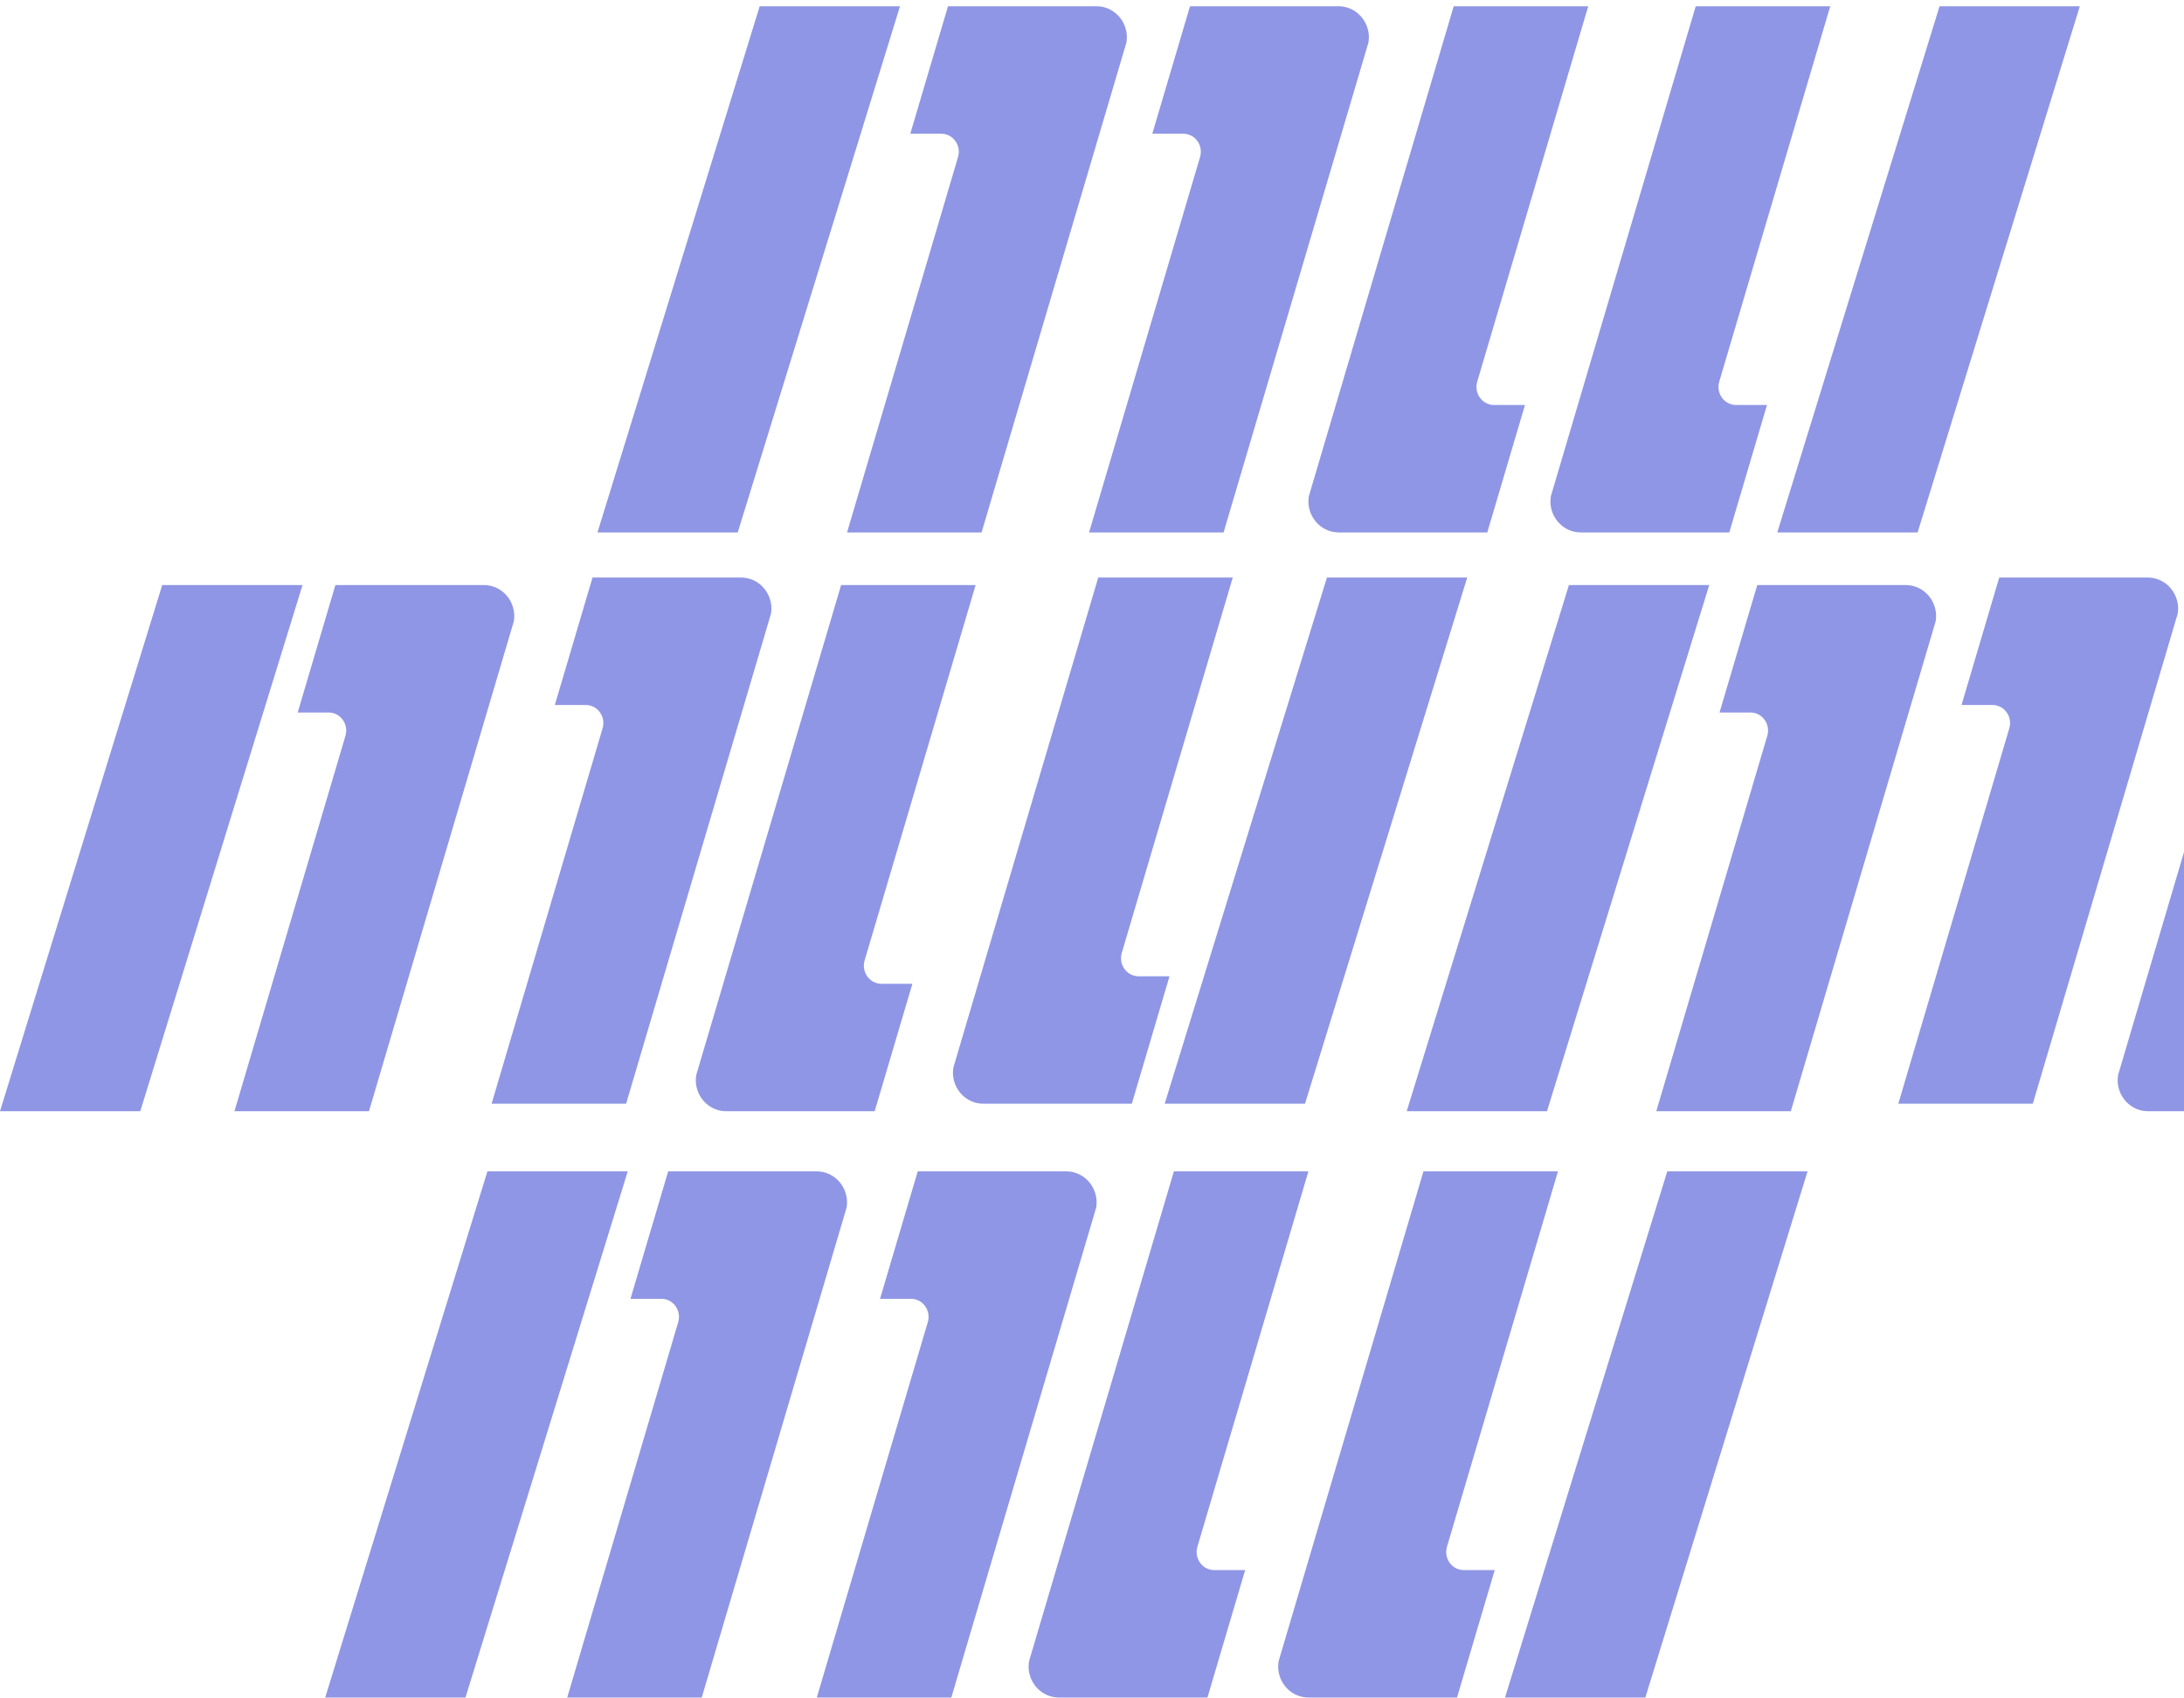
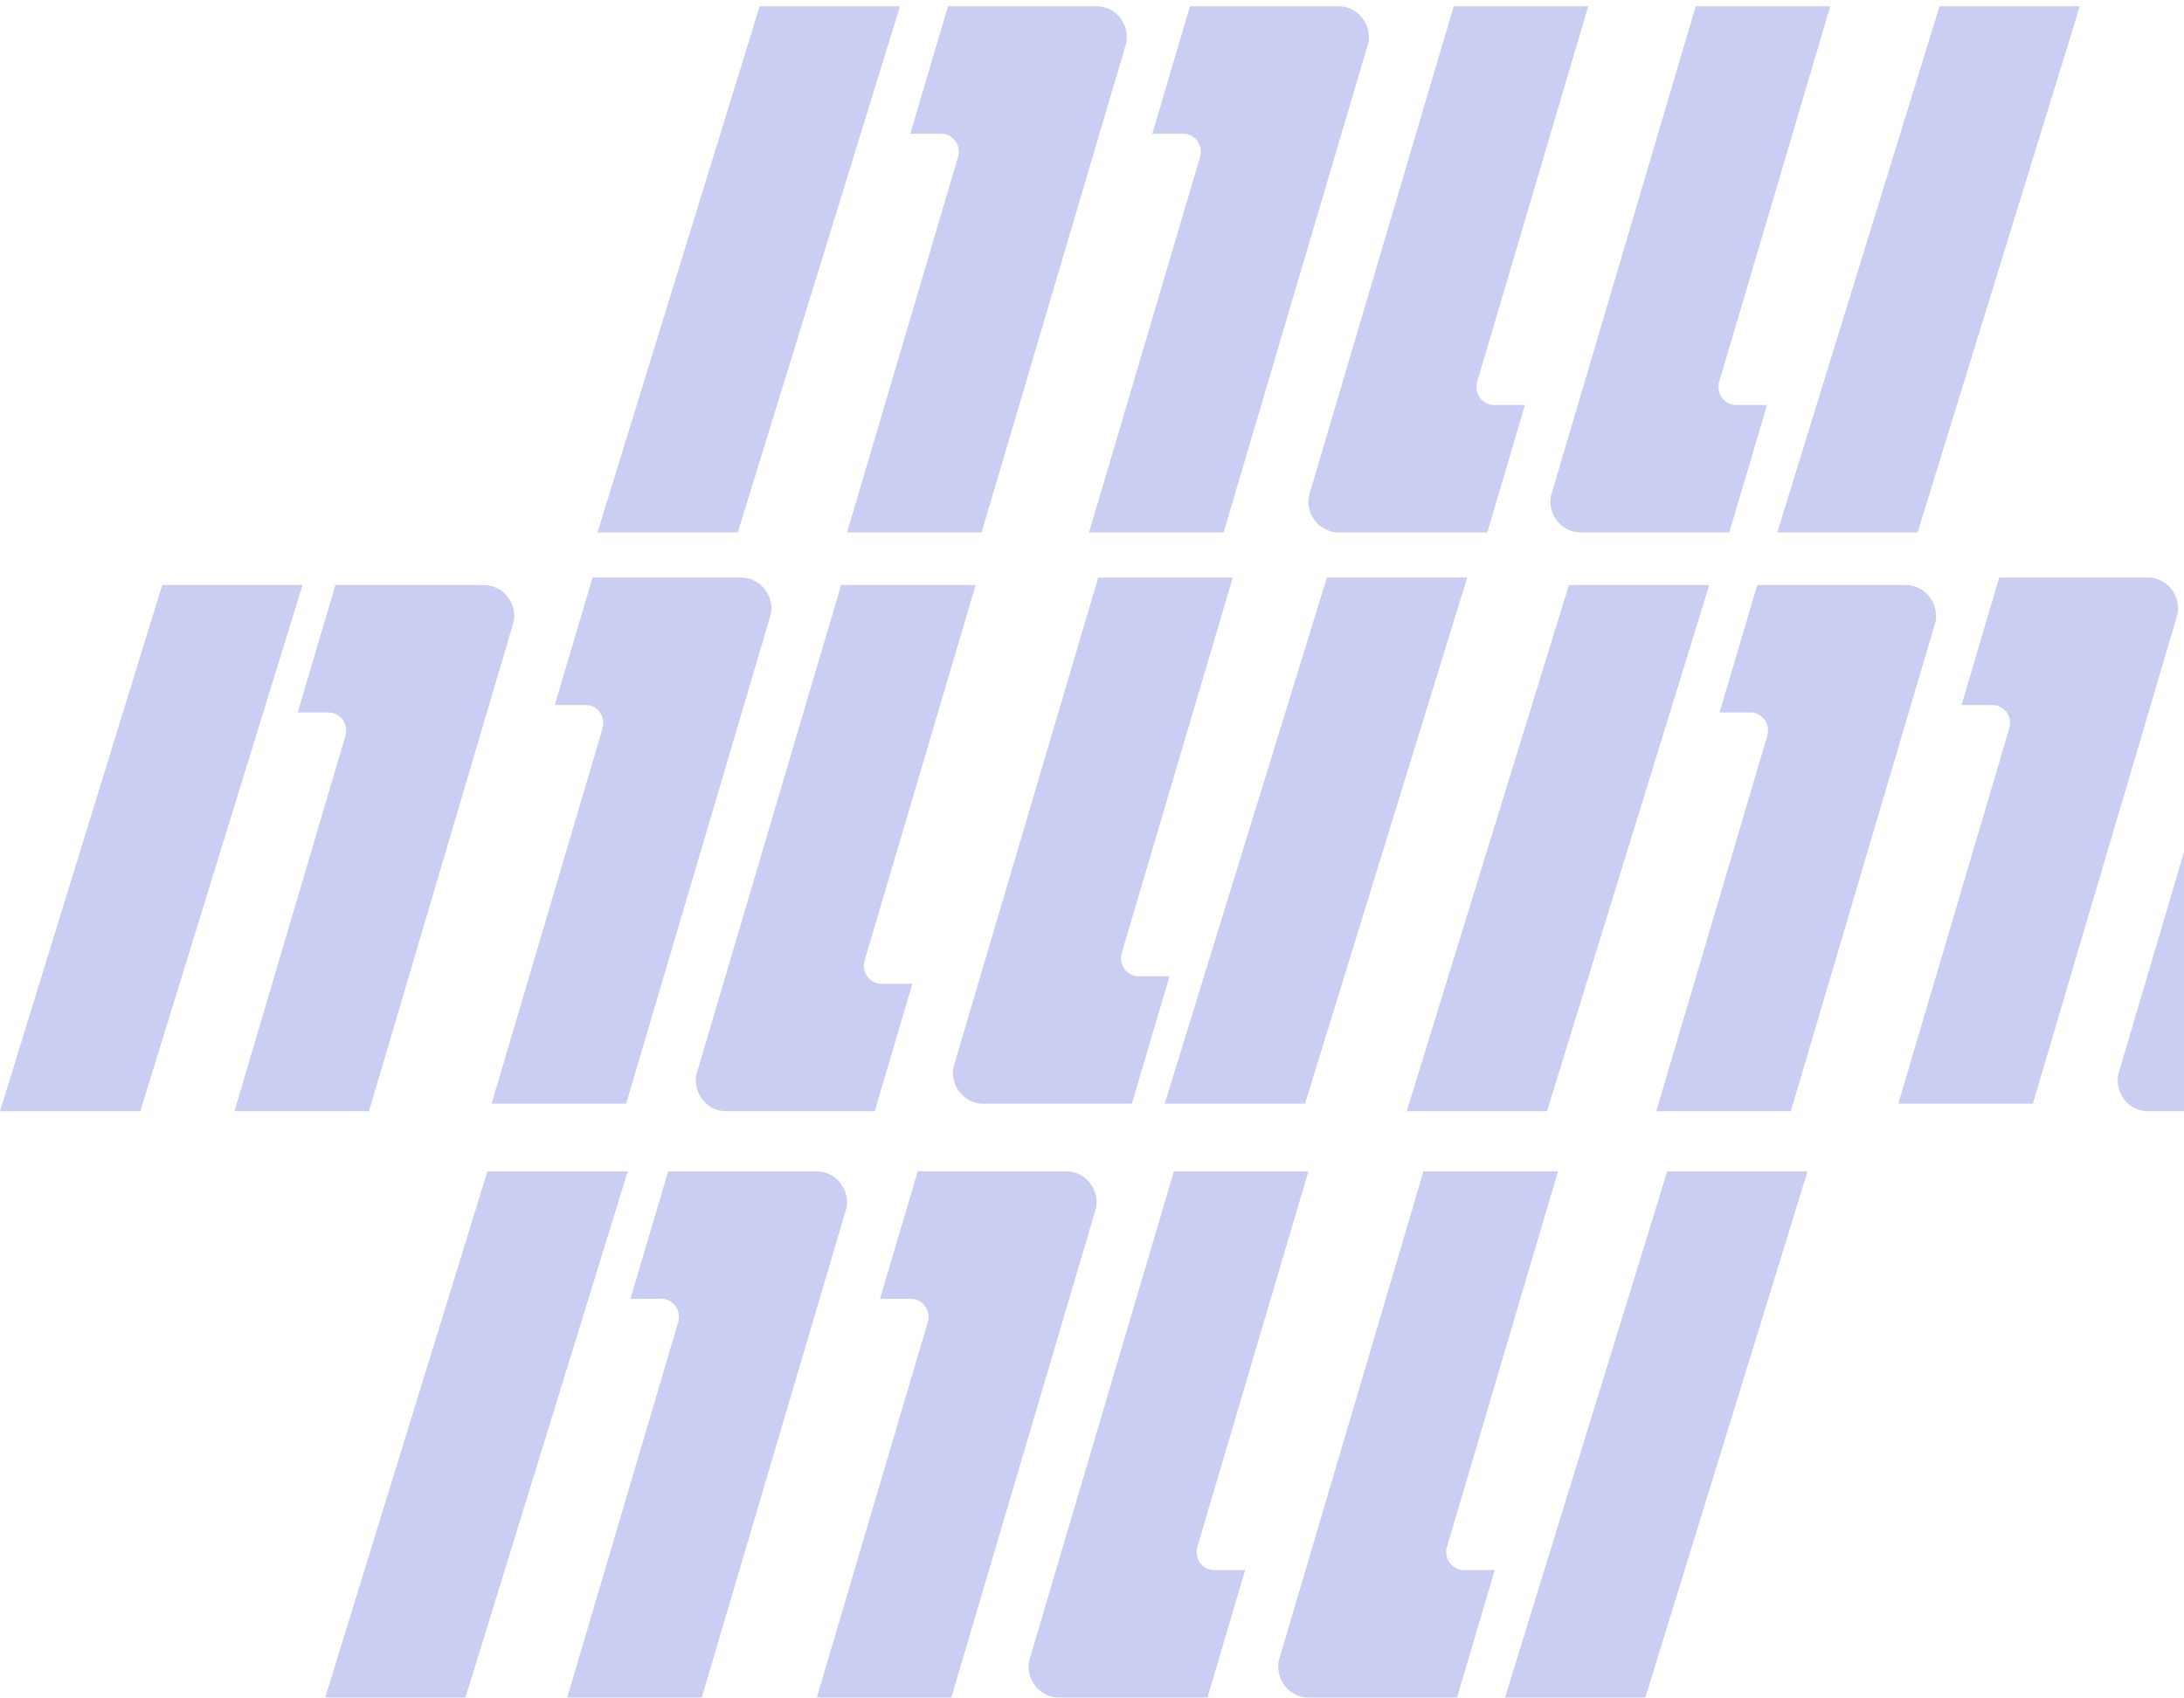
<svg xmlns="http://www.w3.org/2000/svg" width="283px" height="220px" viewBox="0 0 283 220" version="1.1">
-   <g id="Page-1" stroke="none" stroke-width="1" fill="none" fill-rule="evenodd" opacity="0.645">
-     <g id="Draftroom-1366-x-900-End" transform="translate(-707, -295)" fill="#525CD7">
-       <g id="Group-13" transform="translate(475.7703, 252)">
-         <path d="M312.57,194.808 L291.546,263 L273.37,263 L294.389,194.808 L312.57,194.808 Z M337.055,194.808 C339.229,194.808 340.99,196.618 340.99,198.849 C340.99,199.004 340.977,199.153 340.958,199.3 L340.925,199.52 L322.161,263 L304.73,263 L319.113,214.345 C319.544,212.888 318.527,211.417 317.073,211.329 L316.935,211.325 L312.926,211.325 L317.811,194.808 L337.055,194.808 Z M400.77,194.808 L386.385,243.463 C385.957,244.92 386.972,246.391 388.428,246.479 L388.566,246.483 L392.575,246.483 L387.69,263 L368.443,263 C366.271,263 364.51,261.191 364.51,258.959 C364.51,258.804 364.523,258.655 364.542,258.508 L364.574,258.288 L383.34,194.808 L400.77,194.808 Z M465.45,194.808 L444.431,263 L426.25,263 L447.273,194.808 L465.45,194.808 Z M433.11,194.808 L418.726,243.463 C418.296,244.92 419.312,246.391 420.767,246.479 L420.904,246.483 L424.914,246.483 L420.029,263 L400.785,263 C398.611,263 396.85,261.191 396.85,258.959 C396.85,258.804 396.863,258.655 396.882,258.508 L396.914,258.288 L415.679,194.808 L433.11,194.808 Z M369.396,194.808 C371.568,194.808 373.33,196.618 373.33,198.849 C373.33,199.004 373.317,199.153 373.298,199.3 L373.265,199.52 L354.5,263 L337.07,263 L351.454,214.345 C351.883,212.888 350.868,211.417 349.412,211.329 L349.274,211.325 L345.264,211.325 L350.149,194.808 L369.396,194.808 Z M452.71,118.823 L431.686,187.015 L413.51,187.015 L434.529,118.823 L452.71,118.823 Z M478.175,118.823 C480.349,118.823 482.11,120.632 482.11,122.864 C482.11,123.018 482.097,123.168 482.078,123.315 L482.045,123.535 L463.281,187.015 L445.85,187.015 L460.233,138.36 C460.664,136.903 459.647,135.432 458.193,135.344 L458.055,135.34 L454.046,135.34 L458.931,118.823 L478.175,118.823 Z M514.23,153.428 L514.23,187.014 L509.563,187.015 C507.391,187.015 505.63,185.205 505.63,182.974 C505.63,182.819 505.643,182.67 505.662,182.523 L505.694,182.303 L514.23,153.428 Z M270.43,118.823 L249.406,187.015 L231.23,187.015 L252.249,118.823 L270.43,118.823 Z M293.935,118.823 C296.109,118.823 297.87,120.632 297.87,122.864 C297.87,123.018 297.857,123.168 297.838,123.315 L297.805,123.535 L279.041,187.015 L261.61,187.015 L275.993,138.36 C276.424,136.903 275.407,135.432 273.953,135.344 L273.815,135.34 L269.806,135.34 L274.691,118.823 L293.935,118.823 Z M357.65,118.823 L343.265,167.478 C342.837,168.935 343.852,170.406 345.308,170.494 L345.446,170.498 L349.455,170.498 L344.57,187.015 L325.323,187.015 C323.151,187.015 321.39,185.205 321.39,182.974 C321.39,182.819 321.403,182.67 321.422,182.523 L321.454,182.303 L340.22,118.823 L357.65,118.823 Z M327.256,117.849 C329.428,117.849 331.19,119.658 331.19,121.889 C331.19,122.044 331.177,122.194 331.158,122.341 L331.125,122.561 L312.36,186.041 L294.93,186.041 L309.314,137.385 C309.743,135.928 308.728,134.457 307.272,134.37 L307.134,134.365 L303.124,134.365 L308.009,117.849 L327.256,117.849 Z M421.35,117.849 L400.331,186.041 L382.15,186.041 L403.173,117.849 L421.35,117.849 Z M390.97,117.849 L376.586,166.504 C376.156,167.961 377.172,169.432 378.627,169.52 L378.764,169.524 L382.774,169.524 L377.889,186.041 L358.645,186.041 C356.471,186.041 354.71,184.231 354.71,182 C354.71,181.845 354.723,181.696 354.742,181.549 L354.774,181.329 L373.539,117.849 L390.97,117.849 Z M509.536,117.849 C511.708,117.849 513.47,119.658 513.47,121.889 C513.47,122.044 513.457,122.194 513.438,122.341 L513.405,122.561 L494.64,186.041 L477.21,186.041 L491.594,137.385 C492.023,135.928 491.008,134.457 489.552,134.37 L489.414,134.365 L485.404,134.365 L490.289,117.849 L509.536,117.849 Z M347.85,43.812 L326.826,112.004 L308.65,112.004 L329.669,43.812 L347.85,43.812 Z M373.315,43.812 C375.489,43.812 377.25,45.621 377.25,47.853 C377.25,48.007 377.237,48.157 377.218,48.304 L377.185,48.524 L358.421,112.004 L340.99,112.004 L355.373,63.348 C355.804,61.892 354.787,60.421 353.333,60.333 L353.195,60.329 L349.186,60.329 L354.071,43.812 L373.315,43.812 Z M437.03,43.812 L422.645,92.467 C422.217,93.924 423.232,95.395 424.688,95.483 L424.826,95.487 L428.835,95.487 L423.95,112.004 L404.703,112.004 C402.531,112.004 400.77,110.194 400.77,107.963 C400.77,107.808 400.783,107.659 400.802,107.512 L400.834,107.292 L419.6,43.812 L437.03,43.812 Z M404.676,43.812 C406.848,43.812 408.61,45.621 408.61,47.853 C408.61,48.007 408.597,48.157 408.578,48.304 L408.545,48.524 L389.78,112.004 L372.35,112.004 L386.734,63.348 C387.163,61.892 386.148,60.421 384.692,60.333 L384.554,60.329 L380.544,60.329 L385.429,43.812 L404.676,43.812 Z M468.39,43.812 L454.006,92.467 C453.576,93.924 454.592,95.395 456.047,95.483 L456.184,95.487 L460.194,95.487 L455.309,112.004 L436.065,112.004 C433.891,112.004 432.13,110.194 432.13,107.963 C432.13,107.808 432.143,107.659 432.162,107.512 L432.194,107.292 L450.959,43.812 L468.39,43.812 Z M500.73,43.812 L479.711,112.004 L461.53,112.004 L482.553,43.812 L500.73,43.812 Z" id="Combined-Shape" />
+   <g id="Page-1" stroke="none" stroke-width="1" fill="none" fill-rule="evenodd" opacity="0.304">
+     <g id="Draftroom-1366-x-900-Autodraft" transform="translate(-707, -295)" fill="#525CD7">
+       <g id="Group-13" transform="translate(475.7703, -24)">
+         <path d="M312.57,470.808 L291.546,539 L273.37,539 L294.389,470.808 L312.57,470.808 Z M337.055,470.808 C339.229,470.808 340.99,472.618 340.99,474.849 C340.99,475.004 340.977,475.153 340.958,475.3 L340.925,475.52 L322.161,539 L304.73,539 L319.113,490.345 C319.544,488.888 318.527,487.417 317.073,487.329 L316.935,487.325 L312.926,487.325 L317.811,470.808 L337.055,470.808 Z M400.77,470.808 L386.385,519.463 C385.957,520.92 386.972,522.391 388.428,522.479 L388.566,522.483 L392.575,522.483 L387.69,539 L368.443,539 C366.271,539 364.51,537.191 364.51,534.959 C364.51,534.804 364.523,534.655 364.542,534.508 L364.574,534.288 L383.34,470.808 L400.77,470.808 Z M465.45,470.808 L444.431,539 L426.25,539 L447.273,470.808 L465.45,470.808 Z M433.11,470.808 L418.726,519.463 C418.296,520.92 419.312,522.391 420.767,522.479 L420.904,522.483 L424.914,522.483 L420.029,539 L400.785,539 C398.611,539 396.85,537.191 396.85,534.959 C396.85,534.804 396.863,534.655 396.882,534.508 L396.914,534.288 L415.679,470.808 L433.11,470.808 Z M369.396,470.808 C371.568,470.808 373.33,472.618 373.33,474.849 C373.33,475.004 373.317,475.153 373.298,475.3 L373.265,475.52 L354.5,539 L337.07,539 L351.454,490.345 C351.883,488.888 350.868,487.417 349.412,487.329 L349.274,487.325 L345.264,487.325 L350.149,470.808 L369.396,470.808 Z M452.71,394.823 L431.686,463.015 L413.51,463.015 L434.529,394.823 L452.71,394.823 Z M478.175,394.823 C480.349,394.823 482.11,396.632 482.11,398.864 C482.11,399.018 482.097,399.168 482.078,399.315 L482.045,399.535 L463.281,463.015 L445.85,463.015 L460.233,414.36 C460.664,412.903 459.647,411.432 458.193,411.344 L458.055,411.34 L454.046,411.34 L458.931,394.823 L478.175,394.823 Z M514.23,429.428 L514.23,463.014 L509.563,463.015 C507.391,463.015 505.63,461.205 505.63,458.974 C505.63,458.819 505.643,458.67 505.662,458.523 L505.694,458.303 L514.23,429.428 Z M270.43,394.823 L249.406,463.015 L231.23,463.015 L252.249,394.823 L270.43,394.823 Z M293.935,394.823 C296.109,394.823 297.87,396.632 297.87,398.864 C297.87,399.018 297.857,399.168 297.838,399.315 L297.805,399.535 L279.041,463.015 L261.61,463.015 L275.993,414.36 C276.424,412.903 275.407,411.432 273.953,411.344 L273.815,411.34 L269.806,411.34 L274.691,394.823 L293.935,394.823 Z M357.65,394.823 L343.265,443.478 C342.837,444.935 343.852,446.406 345.308,446.494 L345.446,446.498 L349.455,446.498 L344.57,463.015 L325.323,463.015 C323.151,463.015 321.39,461.205 321.39,458.974 C321.39,458.819 321.403,458.67 321.422,458.523 L321.454,458.303 L340.22,394.823 L357.65,394.823 Z M327.256,393.849 C329.428,393.849 331.19,395.658 331.19,397.889 C331.19,398.044 331.177,398.194 331.158,398.341 L331.125,398.561 L312.36,462.041 L294.93,462.041 L309.314,413.385 C309.743,411.928 308.728,410.457 307.272,410.37 L307.134,410.365 L303.124,410.365 L308.009,393.849 L327.256,393.849 Z M421.35,393.849 L400.331,462.041 L382.15,462.041 L403.173,393.849 L421.35,393.849 Z M390.97,393.849 L376.586,442.504 C376.156,443.961 377.172,445.432 378.627,445.52 L378.764,445.524 L382.774,445.524 L377.889,462.041 L358.645,462.041 C356.471,462.041 354.71,460.231 354.71,458 C354.71,457.845 354.723,457.696 354.742,457.549 L354.774,457.329 L373.539,393.849 L390.97,393.849 Z M509.536,393.849 C511.708,393.849 513.47,395.658 513.47,397.889 C513.47,398.044 513.457,398.194 513.438,398.341 L513.405,398.561 L494.64,462.041 L477.21,462.041 L491.594,413.385 C492.023,411.928 491.008,410.457 489.552,410.37 L489.414,410.365 L485.404,410.365 L490.289,393.849 L509.536,393.849 Z M347.85,319.812 L326.826,388.004 L308.65,388.004 L329.669,319.812 L347.85,319.812 Z M373.315,319.812 C375.489,319.812 377.25,321.621 377.25,323.853 C377.25,324.007 377.237,324.157 377.218,324.304 L377.185,324.524 L358.421,388.004 L340.99,388.004 L355.373,339.348 C355.804,337.892 354.787,336.421 353.333,336.333 L353.195,336.329 L349.186,336.329 L354.071,319.812 L373.315,319.812 Z M437.03,319.812 L422.645,368.467 C422.217,369.924 423.232,371.395 424.688,371.483 L424.826,371.487 L428.835,371.487 L423.95,388.004 L404.703,388.004 C402.531,388.004 400.77,386.194 400.77,383.963 C400.77,383.808 400.783,383.659 400.802,383.512 L400.834,383.292 L419.6,319.812 L437.03,319.812 Z M404.676,319.812 C406.848,319.812 408.61,321.621 408.61,323.853 C408.61,324.007 408.597,324.157 408.578,324.304 L408.545,324.524 L389.78,388.004 L372.35,388.004 L386.734,339.348 C387.163,337.892 386.148,336.421 384.692,336.333 L384.554,336.329 L380.544,336.329 L385.429,319.812 L404.676,319.812 Z M468.39,319.812 L454.006,368.467 C453.576,369.924 454.592,371.395 456.047,371.483 L456.184,371.487 L460.194,371.487 L455.309,388.004 L436.065,388.004 C433.891,388.004 432.13,386.194 432.13,383.963 C432.13,383.808 432.143,383.659 432.162,383.512 L432.194,383.292 L450.959,319.812 L468.39,319.812 Z M500.73,319.812 L479.711,388.004 L461.53,388.004 L482.553,319.812 L500.73,319.812 Z" id="Combined-Shape" />
      </g>
    </g>
  </g>
</svg>
